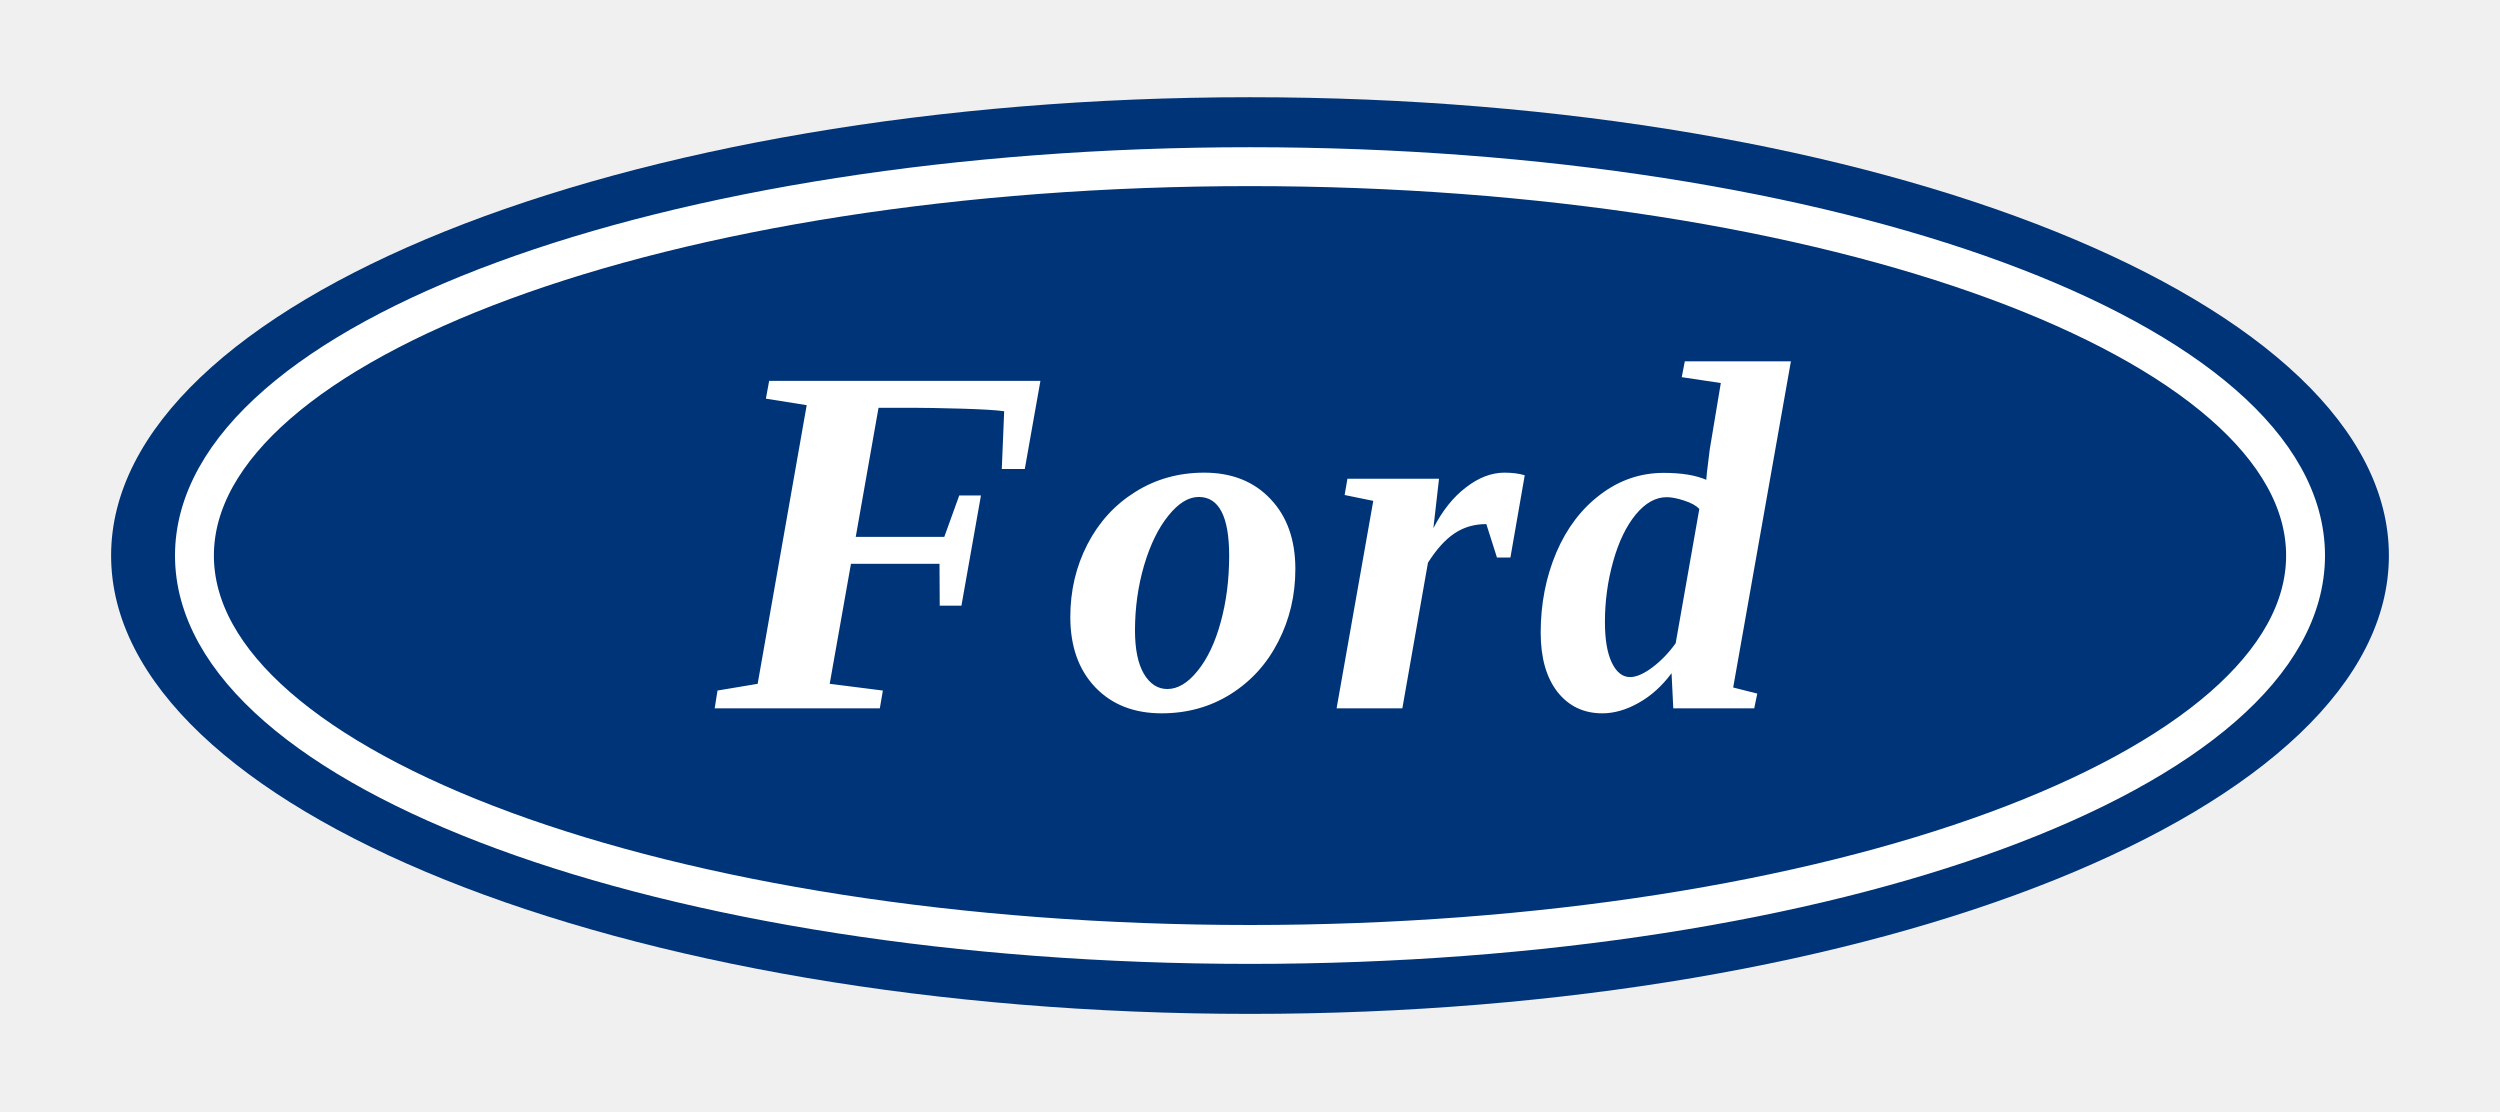
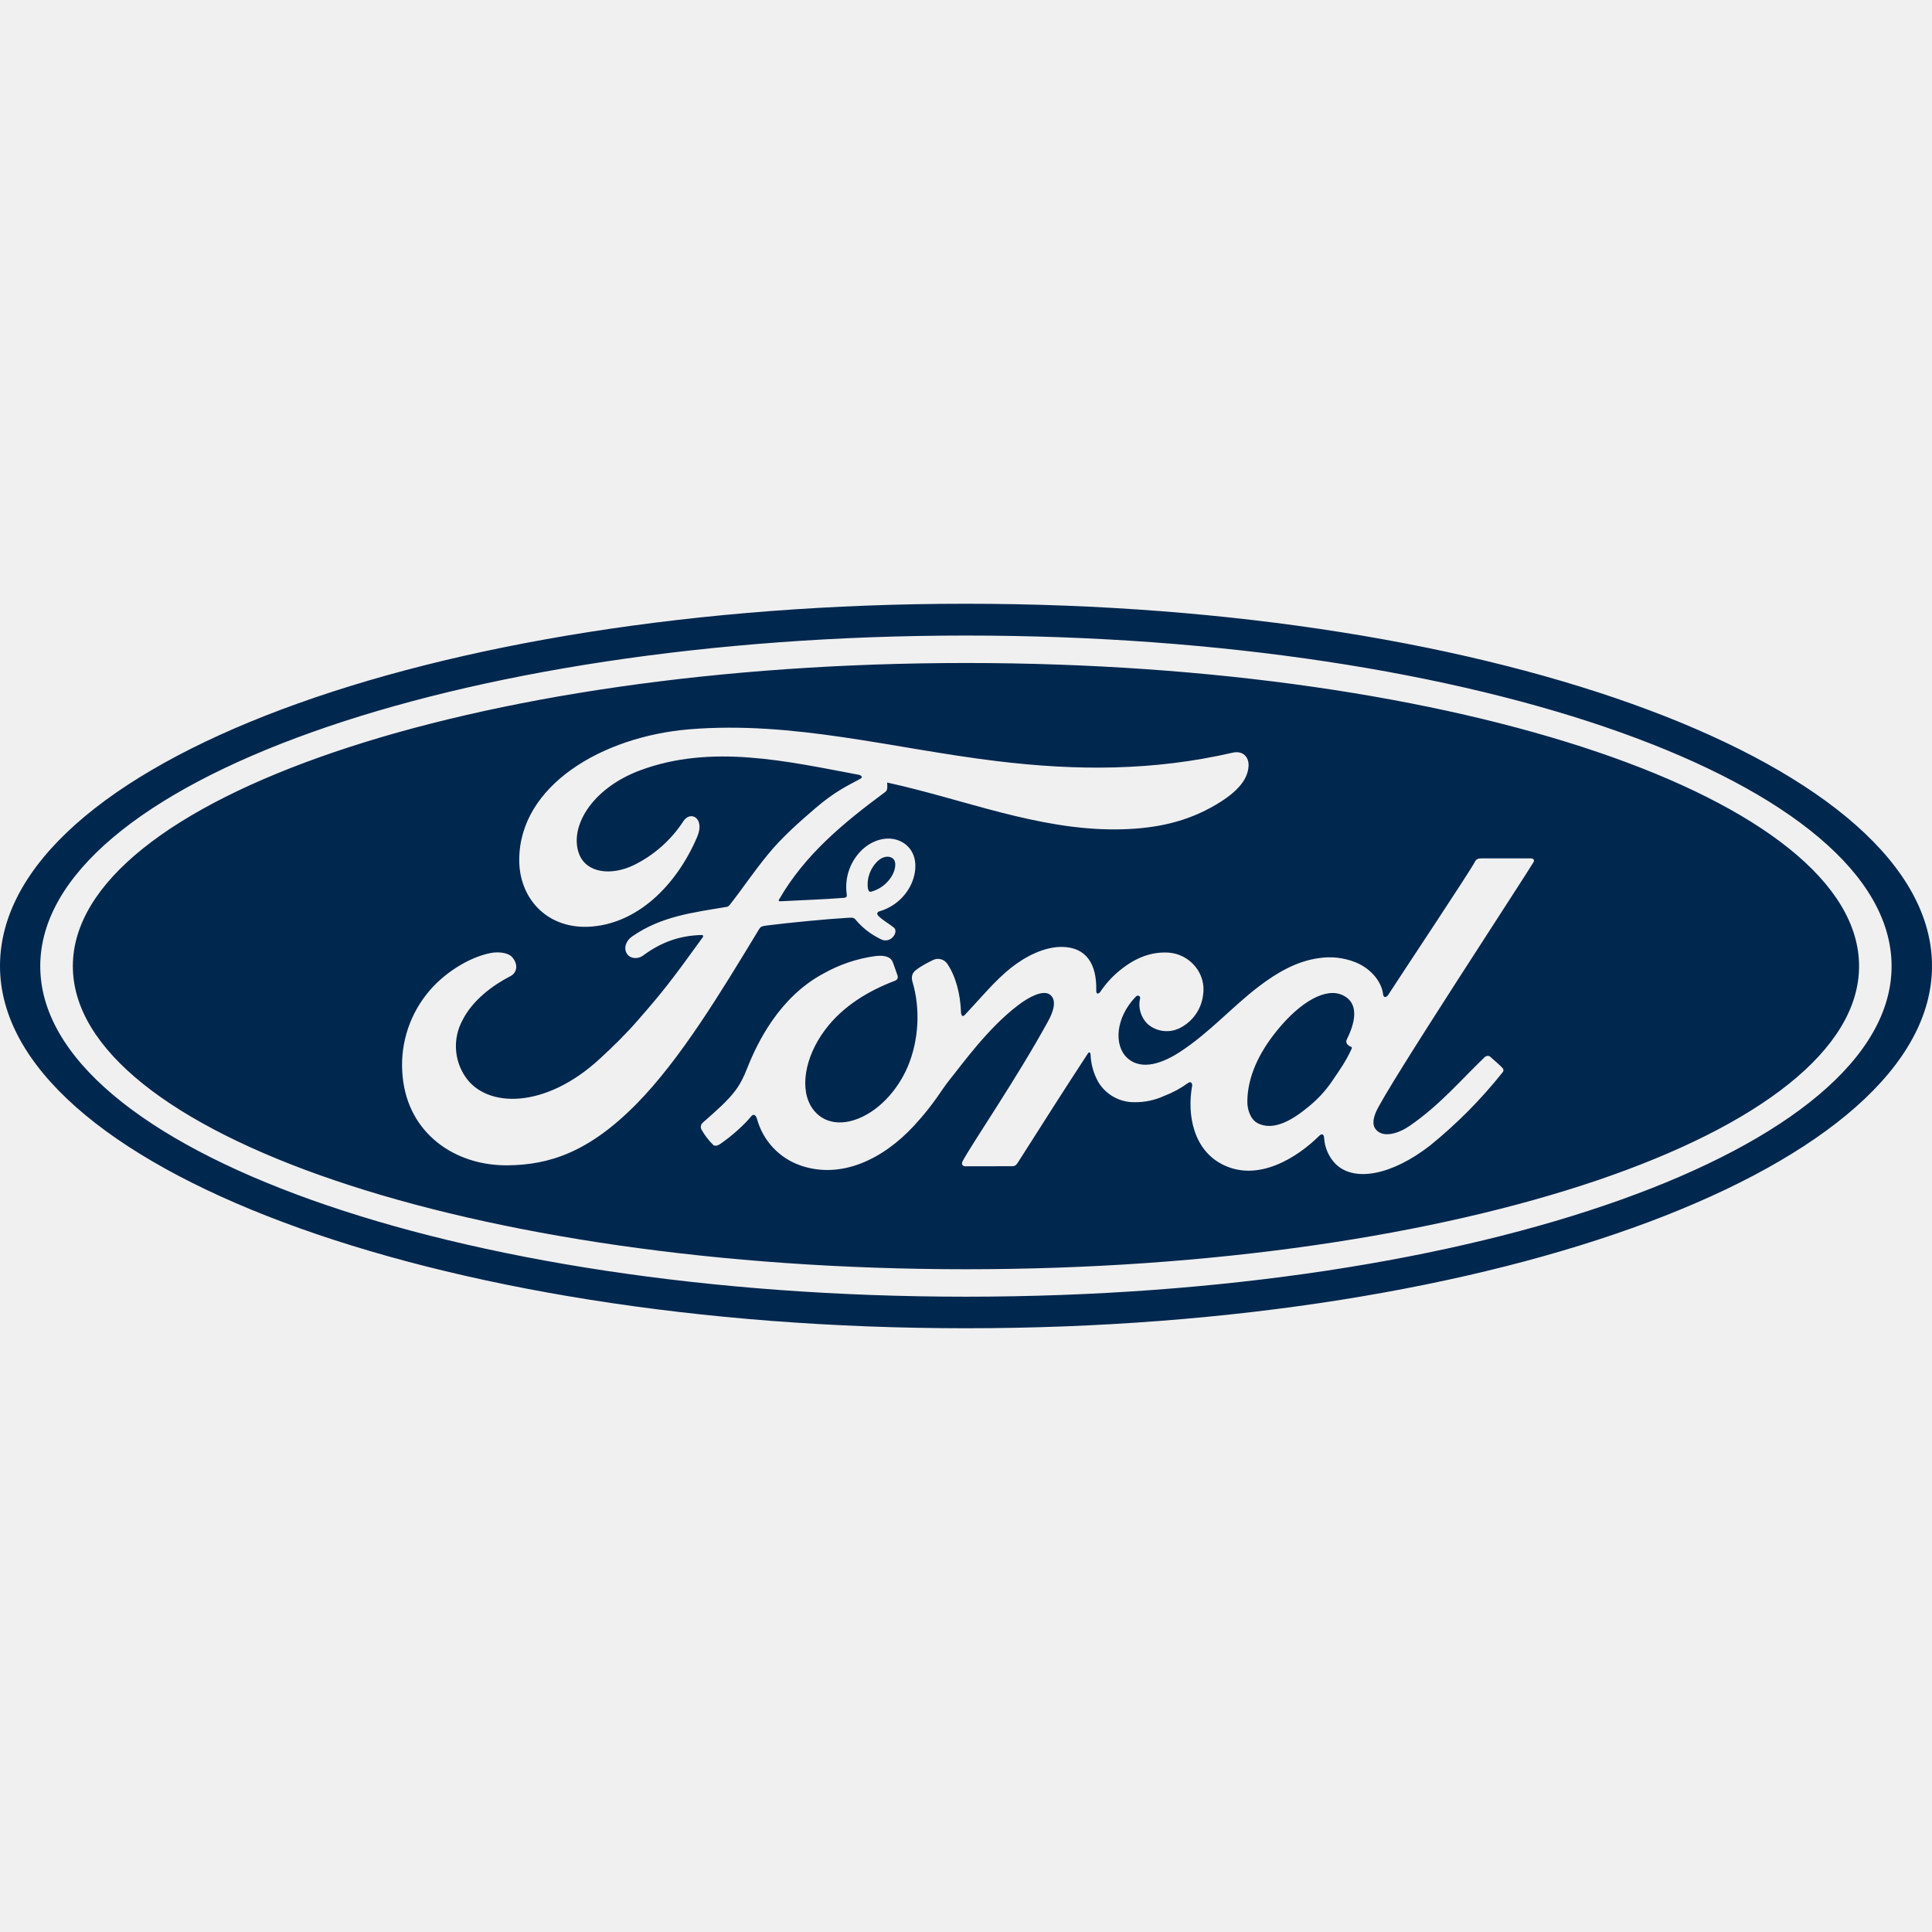
- <svg xmlns="http://www.w3.org/2000/svg" width="180" height="80" viewBox="0 0 180 80" role="img">
-   <ellipse cx="90" cy="40" rx="82" ry="33" fill="#003478" />
-   <ellipse cx="90" cy="40" rx="76" ry="28" fill="none" stroke="#ffffff" stroke-width="2.8" />
-   <text x="90" y="51" text-anchor="middle" fill="#ffffff" font-family="Georgia, 'Times New Roman', serif" font-style="italic" font-weight="700" font-size="36" letter-spacing="1">Ford</text>
+ <svg xmlns="http://www.w3.org/2000/svg" fill="#00274E" role="img" viewBox="0 0 24 24">
+   <path d="M12 8.236C5.872 8.236.905 9.93.905 12.002S5.872 15.767 12 15.767c6.127 0 11.094-1.693 11.094-3.765 0-2.073-4.967-3.766-11.094-3.766zm-5.698 6.24c-.656.005-1.233-.4-1.3-1.101a1.415 1.415 0 0 1 .294-1.02c.195-.254.525-.465.804-.517.09-.017.213-.006.264.054.079.093.056.194-.023.234-.213.109-.47.295-.597.55a.675.675 0 0 0 .034.696c.263.397.997.408 1.679-.225.169-.156.32-.304.473-.48.3-.344.4-.47.8-1.024.005-.006.006-.014.004-.018-.003-.007-.009-.01-.02-.01-.267.007-.5.087-.725.255-.065.048-.159.041-.2-.021-.046-.07-.013-.163.062-.215.363-.253.76-.298 1.166-.367 0 0 .028.002.051-.03.167-.213.292-.405.47-.621.178-.22.41-.42.586-.572.246-.212.404-.283.564-.37.043-.022-.005-.049-.018-.049-.896-.168-1.827-.386-2.717-.056-.616.23-.887.718-.757 1.045.093.231.397.27.683.13a1.55 1.55 0 0 0 .611-.544c.087-.134.27-.038.171.195-.26.611-.757 1.097-1.363 1.118-.516.016-.849-.363-.848-.831.002-.924 1.03-1.532 2.11-1.622 1.301-.108 2.533.239 3.825.395.989.12 1.938.123 2.932-.106.118-.025.2.05.193.168-.01.172-.143.337-.47.516-.373.204-.763.266-1.17.27-.984.008-1.901-.376-2.85-.582.002.041.012.091-.023.117-.525.388-1 .782-1.318 1.334-.011.013-.005.025.013.024.277-.015.525-.022.783-.042.045-.004.047-.015.043-.048a.64.64 0 0 1 .2-.558c.172-.153.387-.17.53-.06.16.126.147.353.058.523a.63.63 0 0 1-.382.31s-.03.006-.026.034c.006.043.2.151.217.18.017.027.008.07-.021.102a.123.123 0 0 1-.095.045c-.033 0-.053-.012-.096-.035a.92.92 0 0 1-.27-.217c-.024-.031-.037-.032-.099-.029-.279.017-.714.059-1.009.096-.071.008-.082.022-.096.047-.47.775-.972 1.61-1.523 2.17-.592.6-1.083.758-1.604.762zM19.05 10.71c-.091.158-1.849 2.834-1.96 3.11-.035.088-.04.155-.004.204.092.124.297.051.425-.038.381-.262.645-.58.937-.858.017-.013.046-.018.065 0 .043.04.106.091.15.137a.04.04 0 0 1 .002.057 5.873 5.873 0 0 1-.904.911c-.47.364-.939.457-1.172.224a.508.508 0 0 1-.14-.316c-.002-.057-.031-.06-.058-.034-.278.275-.76.579-1.198.362-.366-.18-.451-.618-.383-.986.001-.008-.006-.06-.051-.03a1.28 1.28 0 0 1-.3.162.853.853 0 0 1-.366.077.518.518 0 0 1-.451-.253.759.759 0 0 1-.095-.347c-.001-.011-.017-.032-.033-.005-.3.457-.579.899-.875 1.363-.016.022-.03.036-.06.037l-.587.001c-.036 0-.053-.028-.034-.063.104-.2.674-1.03 1.06-1.736.107-.194.085-.294.019-.337-.083-.054-.248.027-.387.133-.379.287-.697.735-.859.935-.095.117-.185.291-.433.56-.391.425-.91.669-1.408.5a.848.848 0 0 1-.546-.58c-.015-.052-.044-.066-.073-.032-.08.1-.245.249-.383.342-.015.011-.052.033-.084.017a.851.851 0 0 1-.152-.199.07.07 0 0 1 .016-.08c.197-.173.305-.271.391-.38.064-.08.113-.17.17-.315.12-.302.393-.866.938-1.158a1.81 1.81 0 0 1 .652-.219c.1-.01.183.002.213.08.011.033.039.105.056.158.011.032.003.057-.035.071-.32.122-.643.311-.865.61-.253.338-.321.746-.152.98.123.17.322.2.514.139.29-.092.538-.363.666-.663.138-.329.16-.717.058-1.059-.016-.059-.001-.104.037-.136.077-.063.184-.112.215-.128a.14.14 0 0 1 .182.045c.106.157.163.378.17.607.006.049.026.05.05.025.19-.202.366-.418.568-.58.185-.147.422-.267.643-.262.286.006.428.2.419.546-.001.044.03.04.051.011a1.19 1.19 0 0 1 .24-.264c.198-.163.4-.236.611-.222.26.02.468.257.425.527a.53.53 0 0 1-.281.406.362.362 0 0 1-.405-.044.336.336 0 0 1-.096-.322c.005-.025-.027-.048-.054-.02-.254.264-.273.606-.107.76.183.17.458.056.658-.075.366-.239.65-.563.979-.813.218-.166.467-.314.746-.351a.87.87 0 0 1 .454.052c.2.081.326.25.342.396.004.043.036.048.063.01.158-.246 1.005-1.517 1.075-1.65.02-.041.044-.047.089-.047h.606c.035 0 .051.02.036.047zm-2.32 2.204a.053.053 0 0 0-.003.04c.003.02.03.04.056.05.01.003.015.01.004.032-.075.16-.143.252-.237.391a1.472 1.472 0 0 1-.3.325c-.178.147-.424.307-.628.2-.09-.047-.13-.174-.127-.276.004-.288.132-.584.369-.875.288-.355.607-.539.816-.438.216.103.148.354.05.55zm-5.949-1.881a.398.398 0 0 1 .132-.345c.057-.05.133-.062.18-.022.052.045.027.157-.026.234a.43.43 0 0 1-.245.177c-.018.004-.034-.004-.041-.044zM12 7.5C5.34 7.5 0 9.497 0 12c0 2.488 5.383 4.5 12 4.5s12-2.02 12-4.5-5.383-4.5-12-4.5zm0 8.608C5.649 16.108.5 14.27.5 12.002.5 9.733 5.65 7.895 12 7.895s11.498 1.838 11.498 4.107c0 2.268-5.148 4.106-11.498 4.106z" />
</svg>
